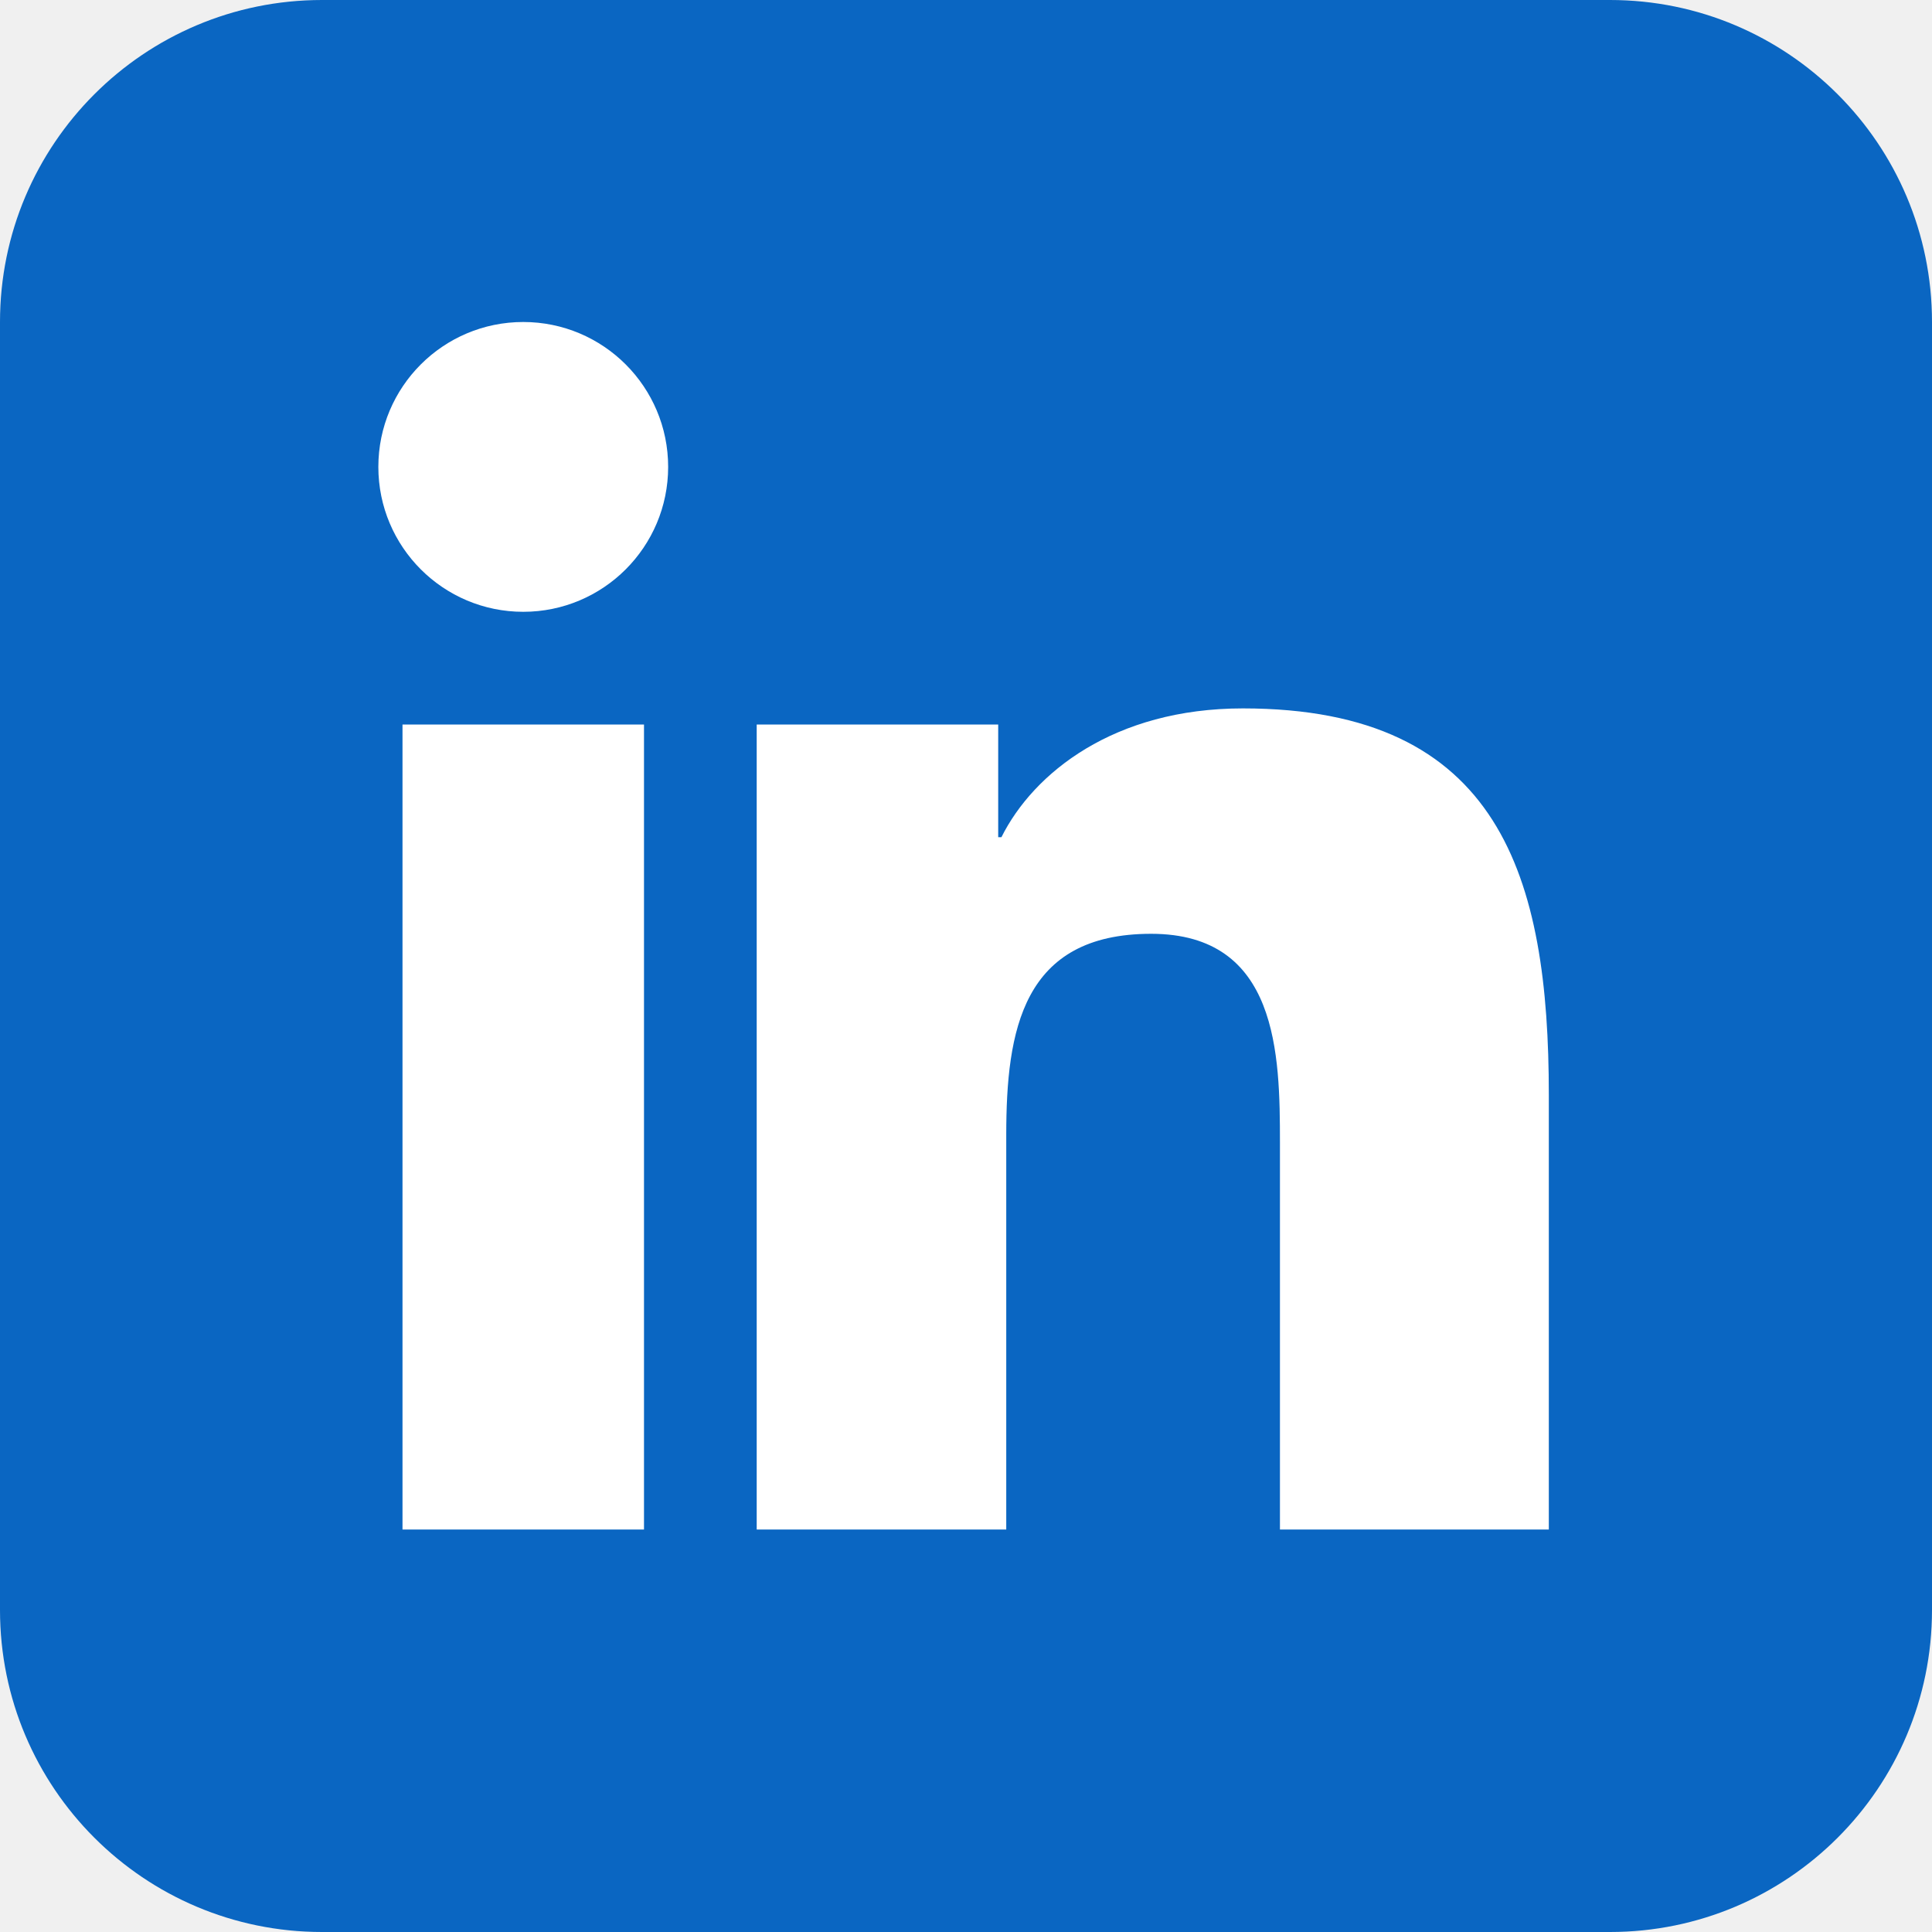
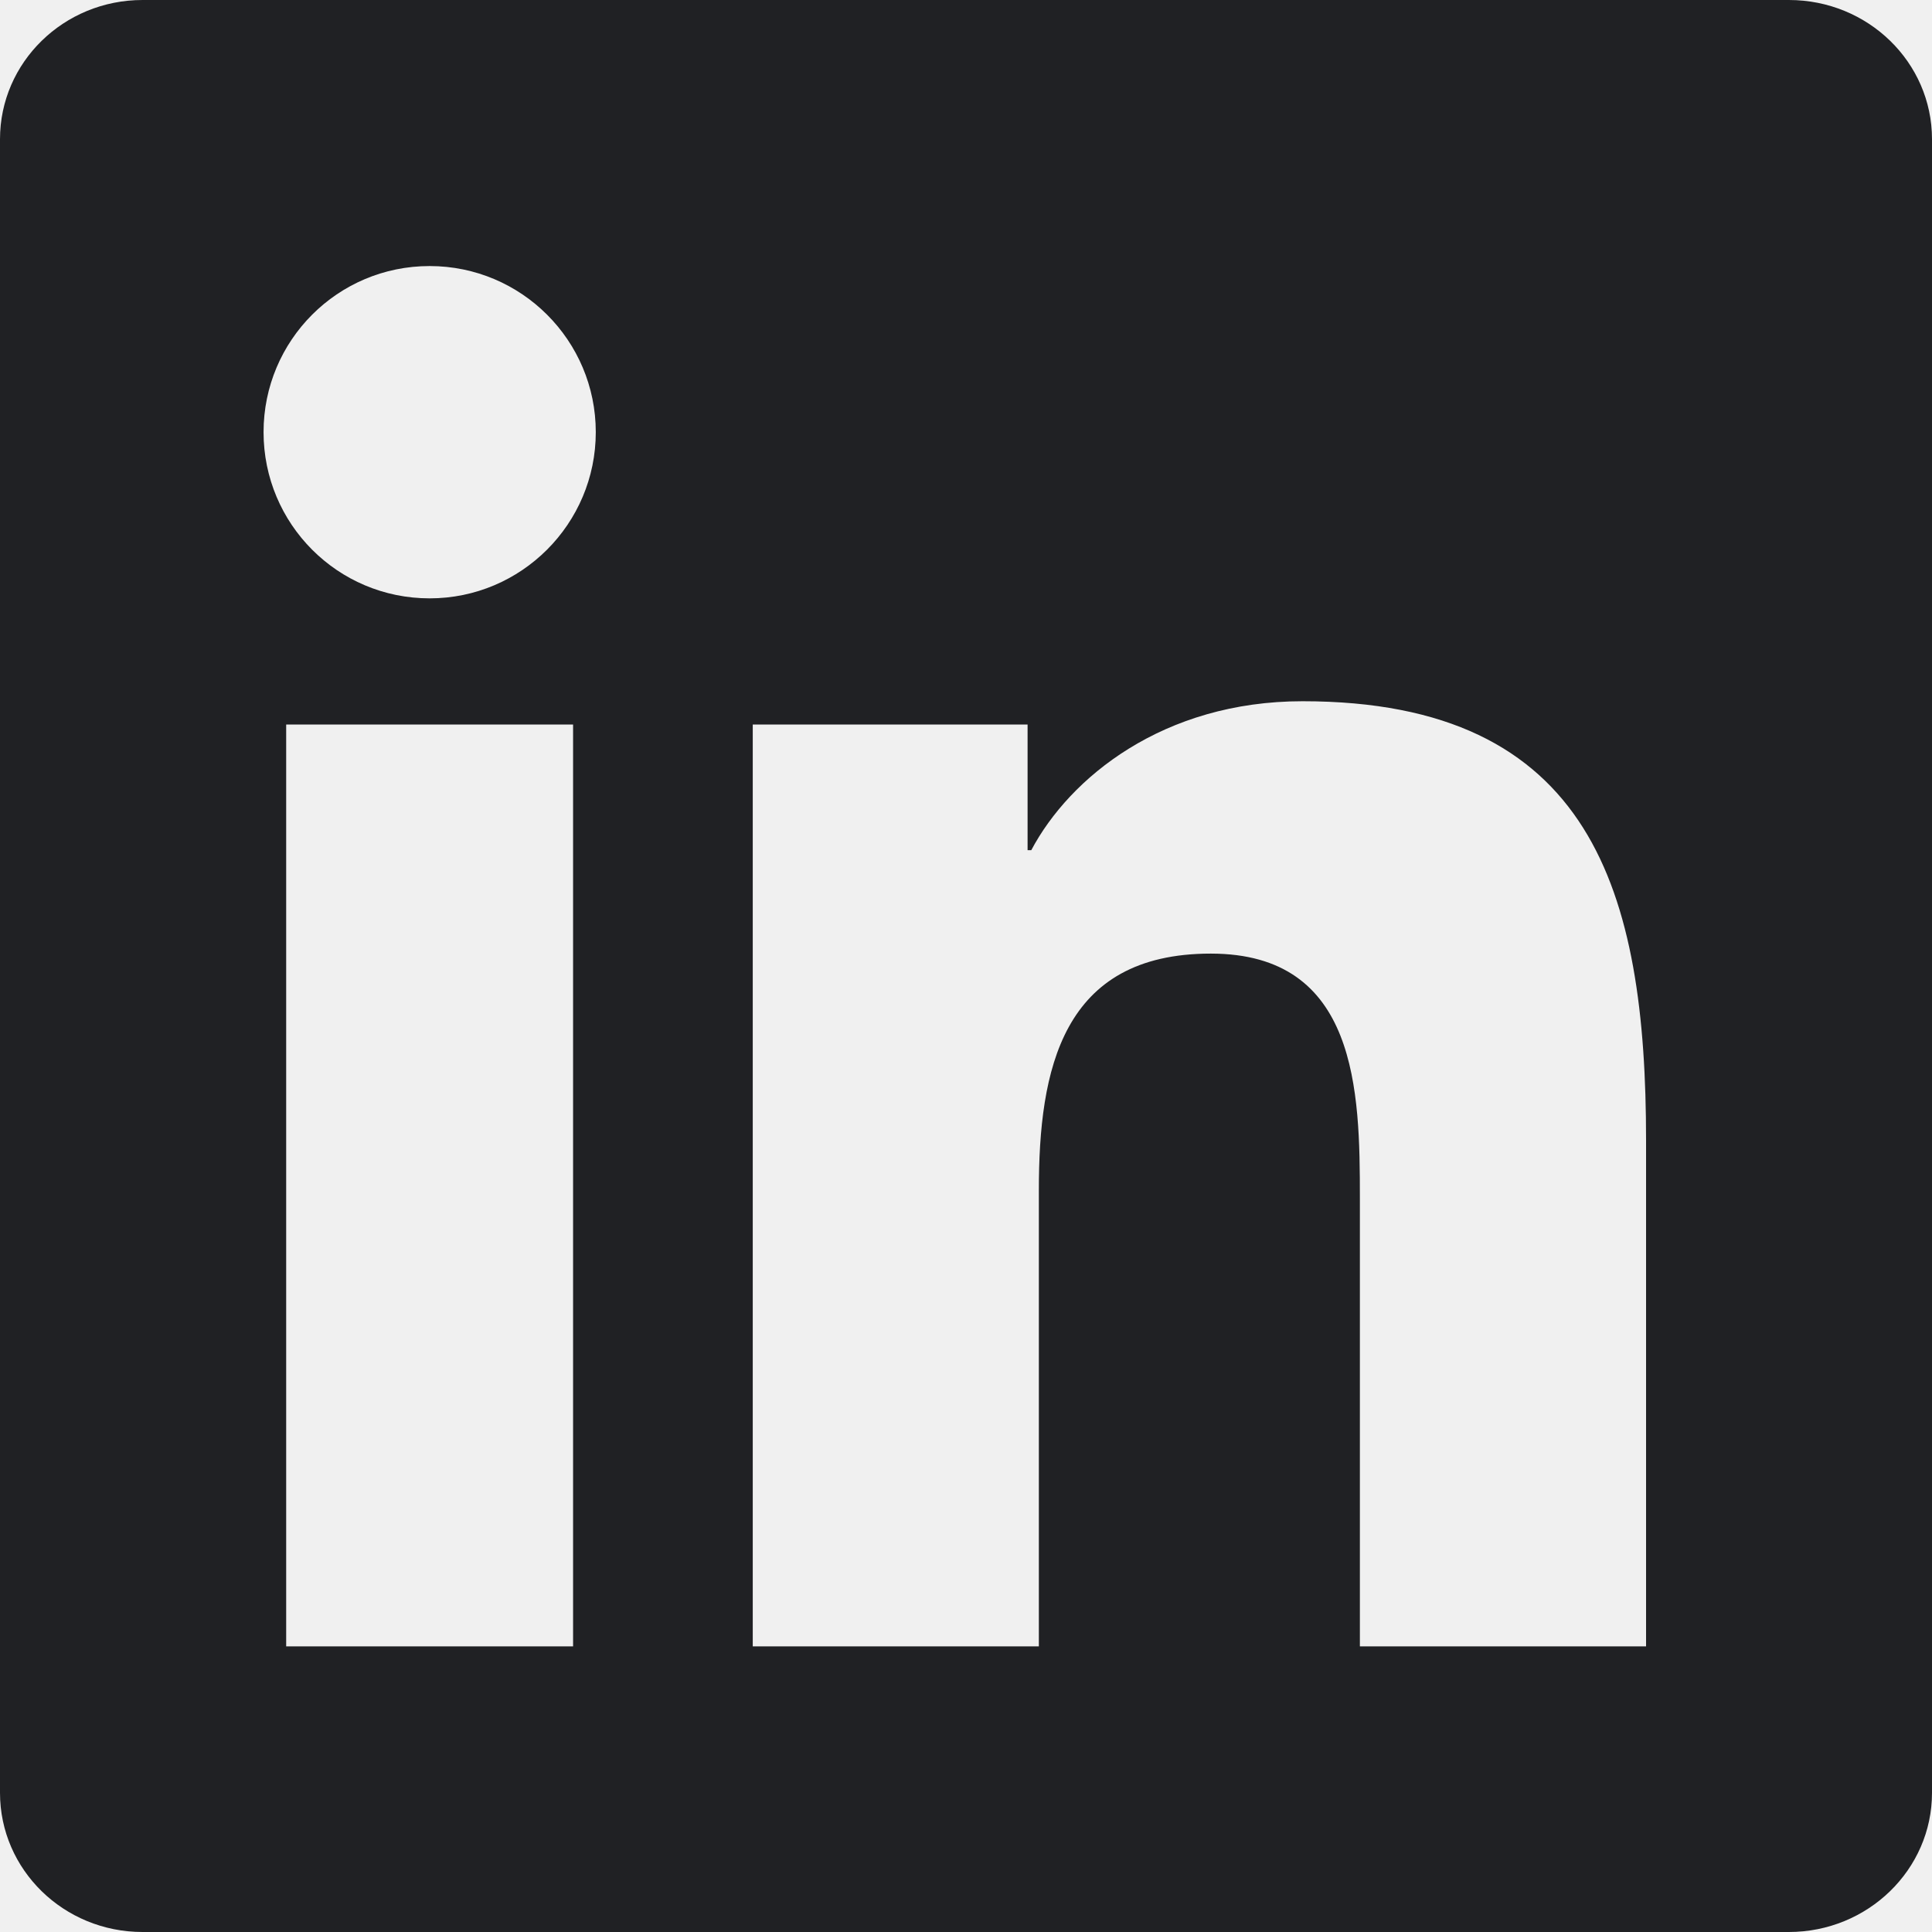
- <svg xmlns="http://www.w3.org/2000/svg" viewBox="0 0 24 24" width="24" height="24">
-   <rect width="24" height="24" rx="4" fill="#0A66C2" />
-   <path fill="#FFFFFF" d="M19 19h-3.1v-4.8c0-1.1-.02-2.6-1.6-2.6-1.6 0-1.8 1.2-1.8 2.5V19H9.4V9h3v1.4h.04c.4-.8 1.4-1.6 3-1.6 3.2 0 3.8 2.1 3.8 4.8V19zM6.5 7.6a1.8 1.8 0 1 1 0-3.6 1.8 1.8 0 0 1 0 3.6zM5 19h3V9H5v10z" />
+ <svg xmlns="http://www.w3.org/2000/svg" viewBox="0 0 24 24" width="24" height="24" fill="#202124">
+   <path d="M20.447 20.452h-3.554v-5.569c0-1.328-.027-3.037-1.852-3.037-1.853 0-2.136 1.445-2.136 2.939v5.667H9.351V9h3.414v1.561h.046c.477-.9 1.637-1.85 3.37-1.85 3.601 0 4.267 2.37 4.267 5.455v6.286zM5.337 7.433c-1.144 0-2.063-.926-2.063-2.065 0-1.138.92-2.063 2.063-2.063 1.14 0 2.064.925 2.064 2.063 0 1.139-.925 2.065-2.064 2.065zm1.782 13.019H3.555V9h3.564v11.452zM22.225 0H1.771C.792 0 0 .774 0 1.729v20.542C0 23.227.792 24 1.771 24h20.451c.979 0 1.778-.773 1.778-1.729V1.729C24 .774 23.205 0 22.222 0h.003z" />
</svg>
